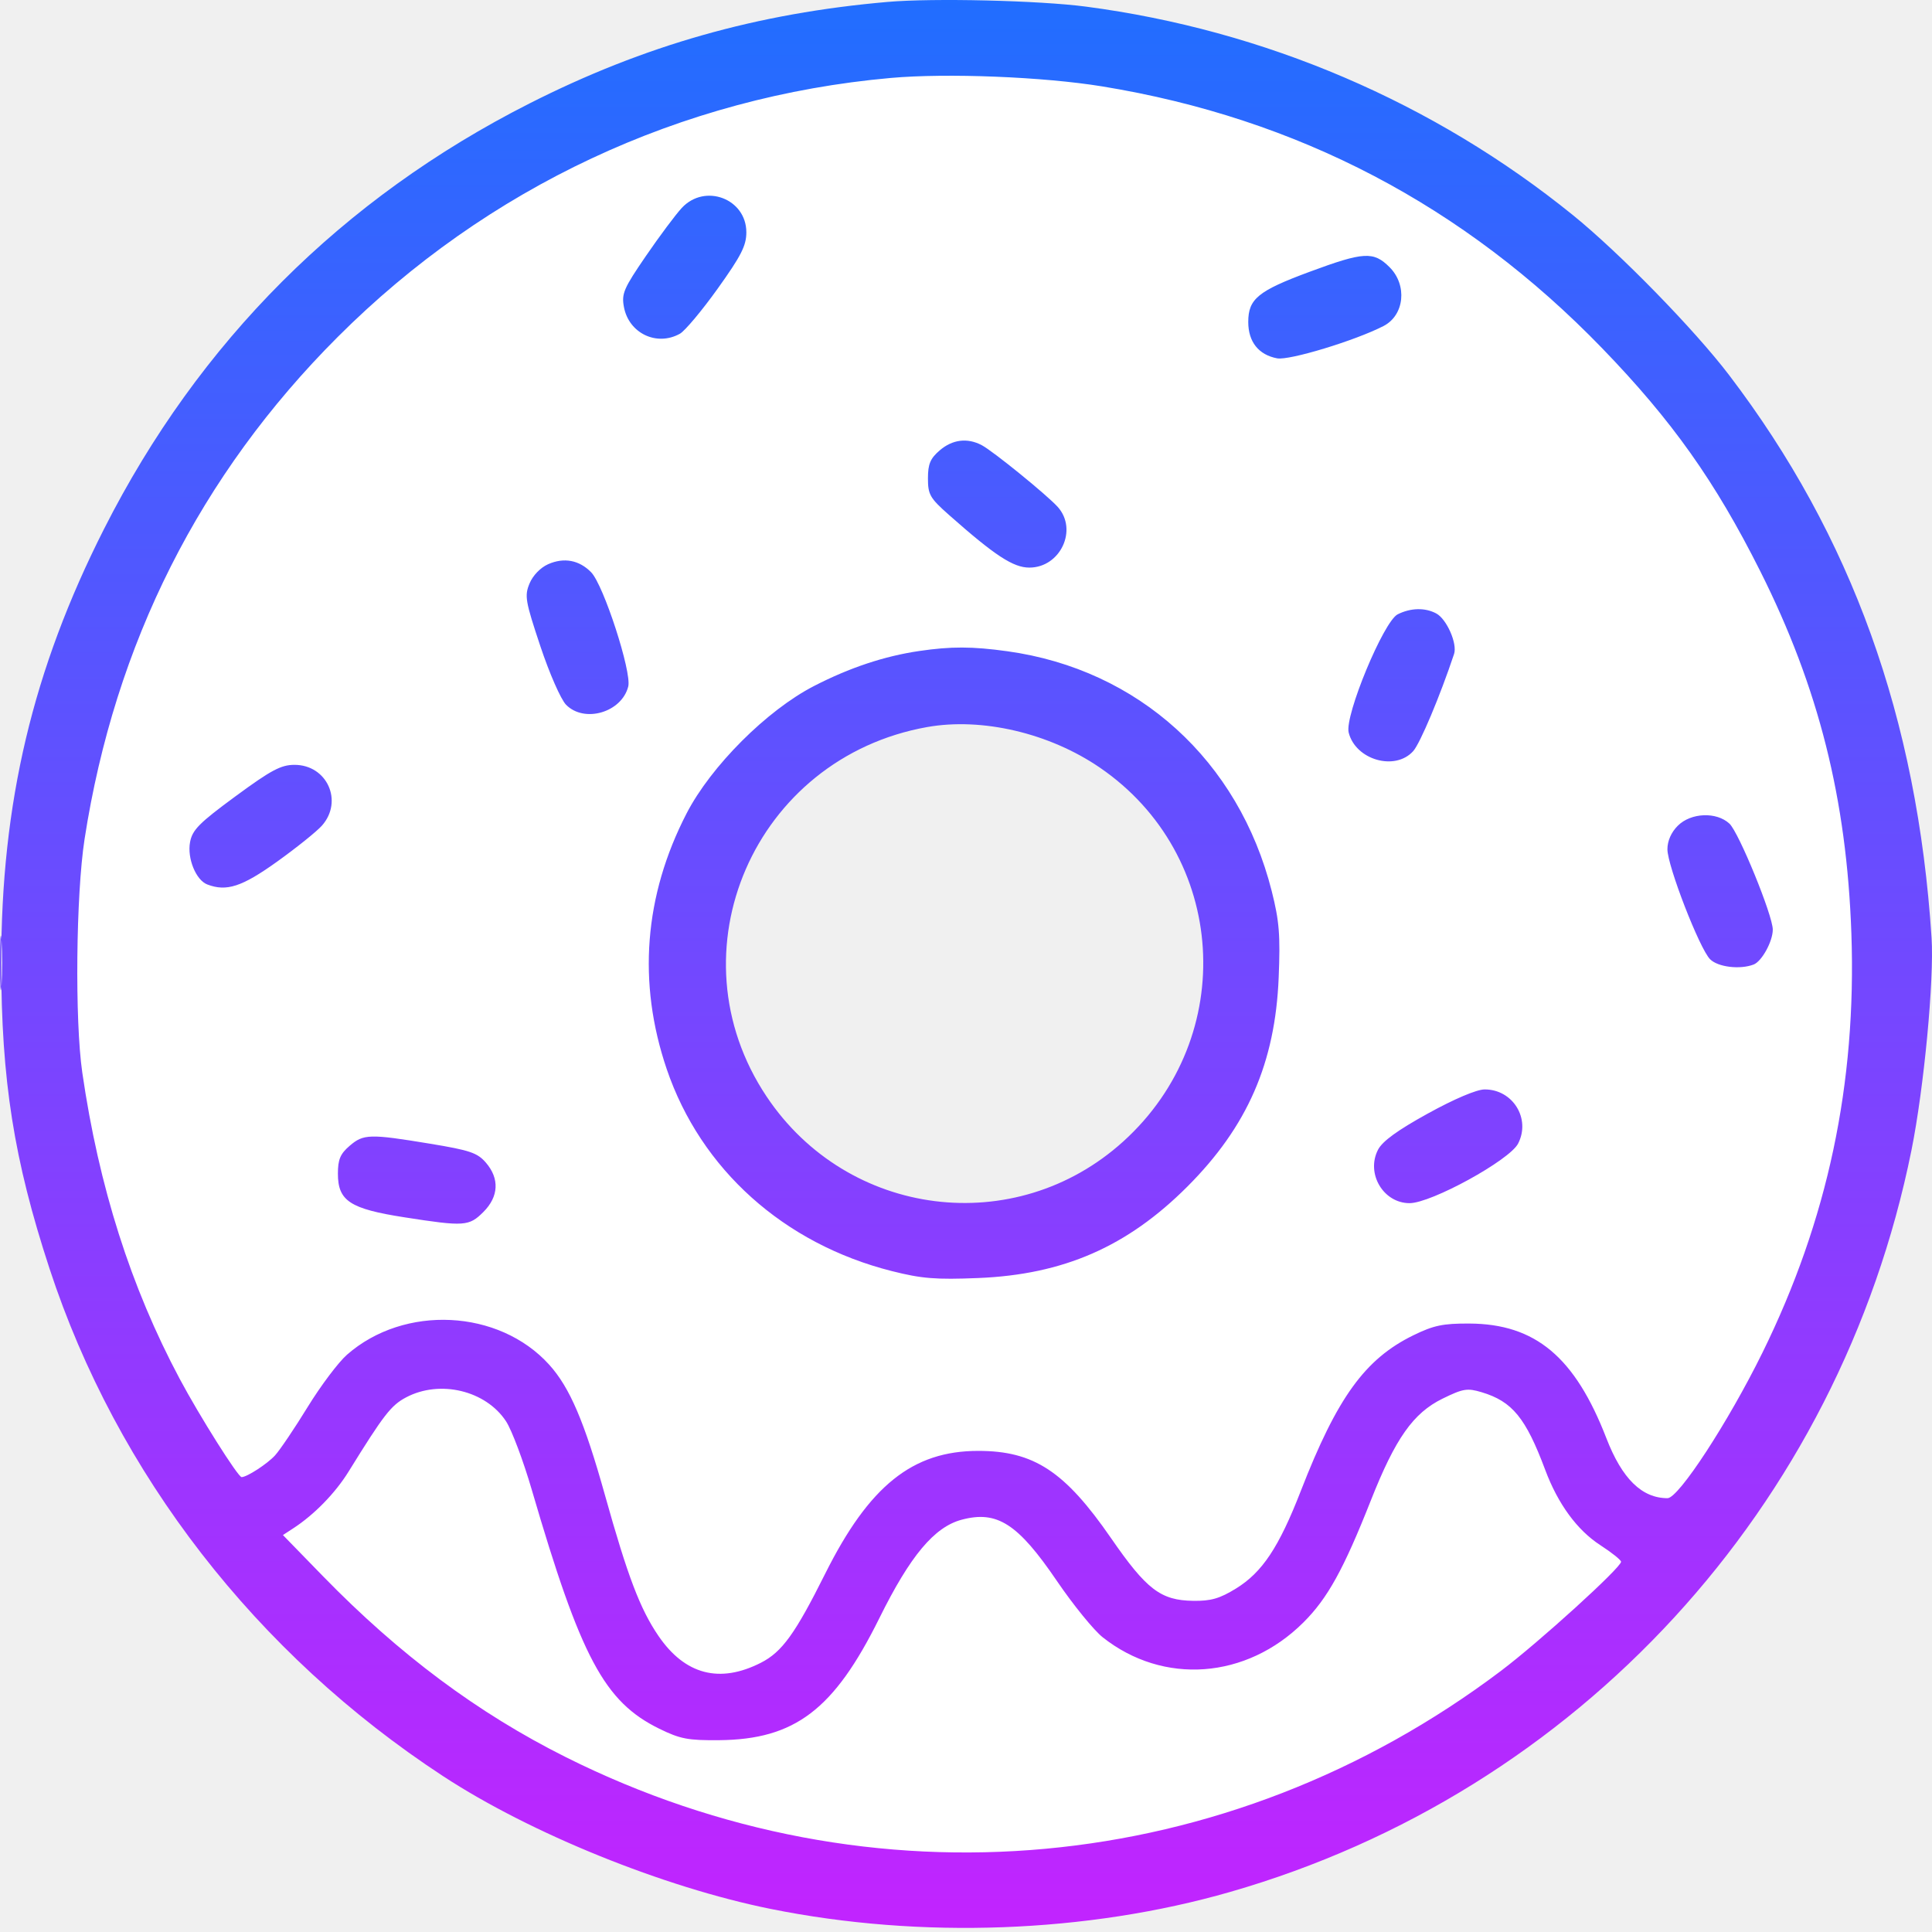
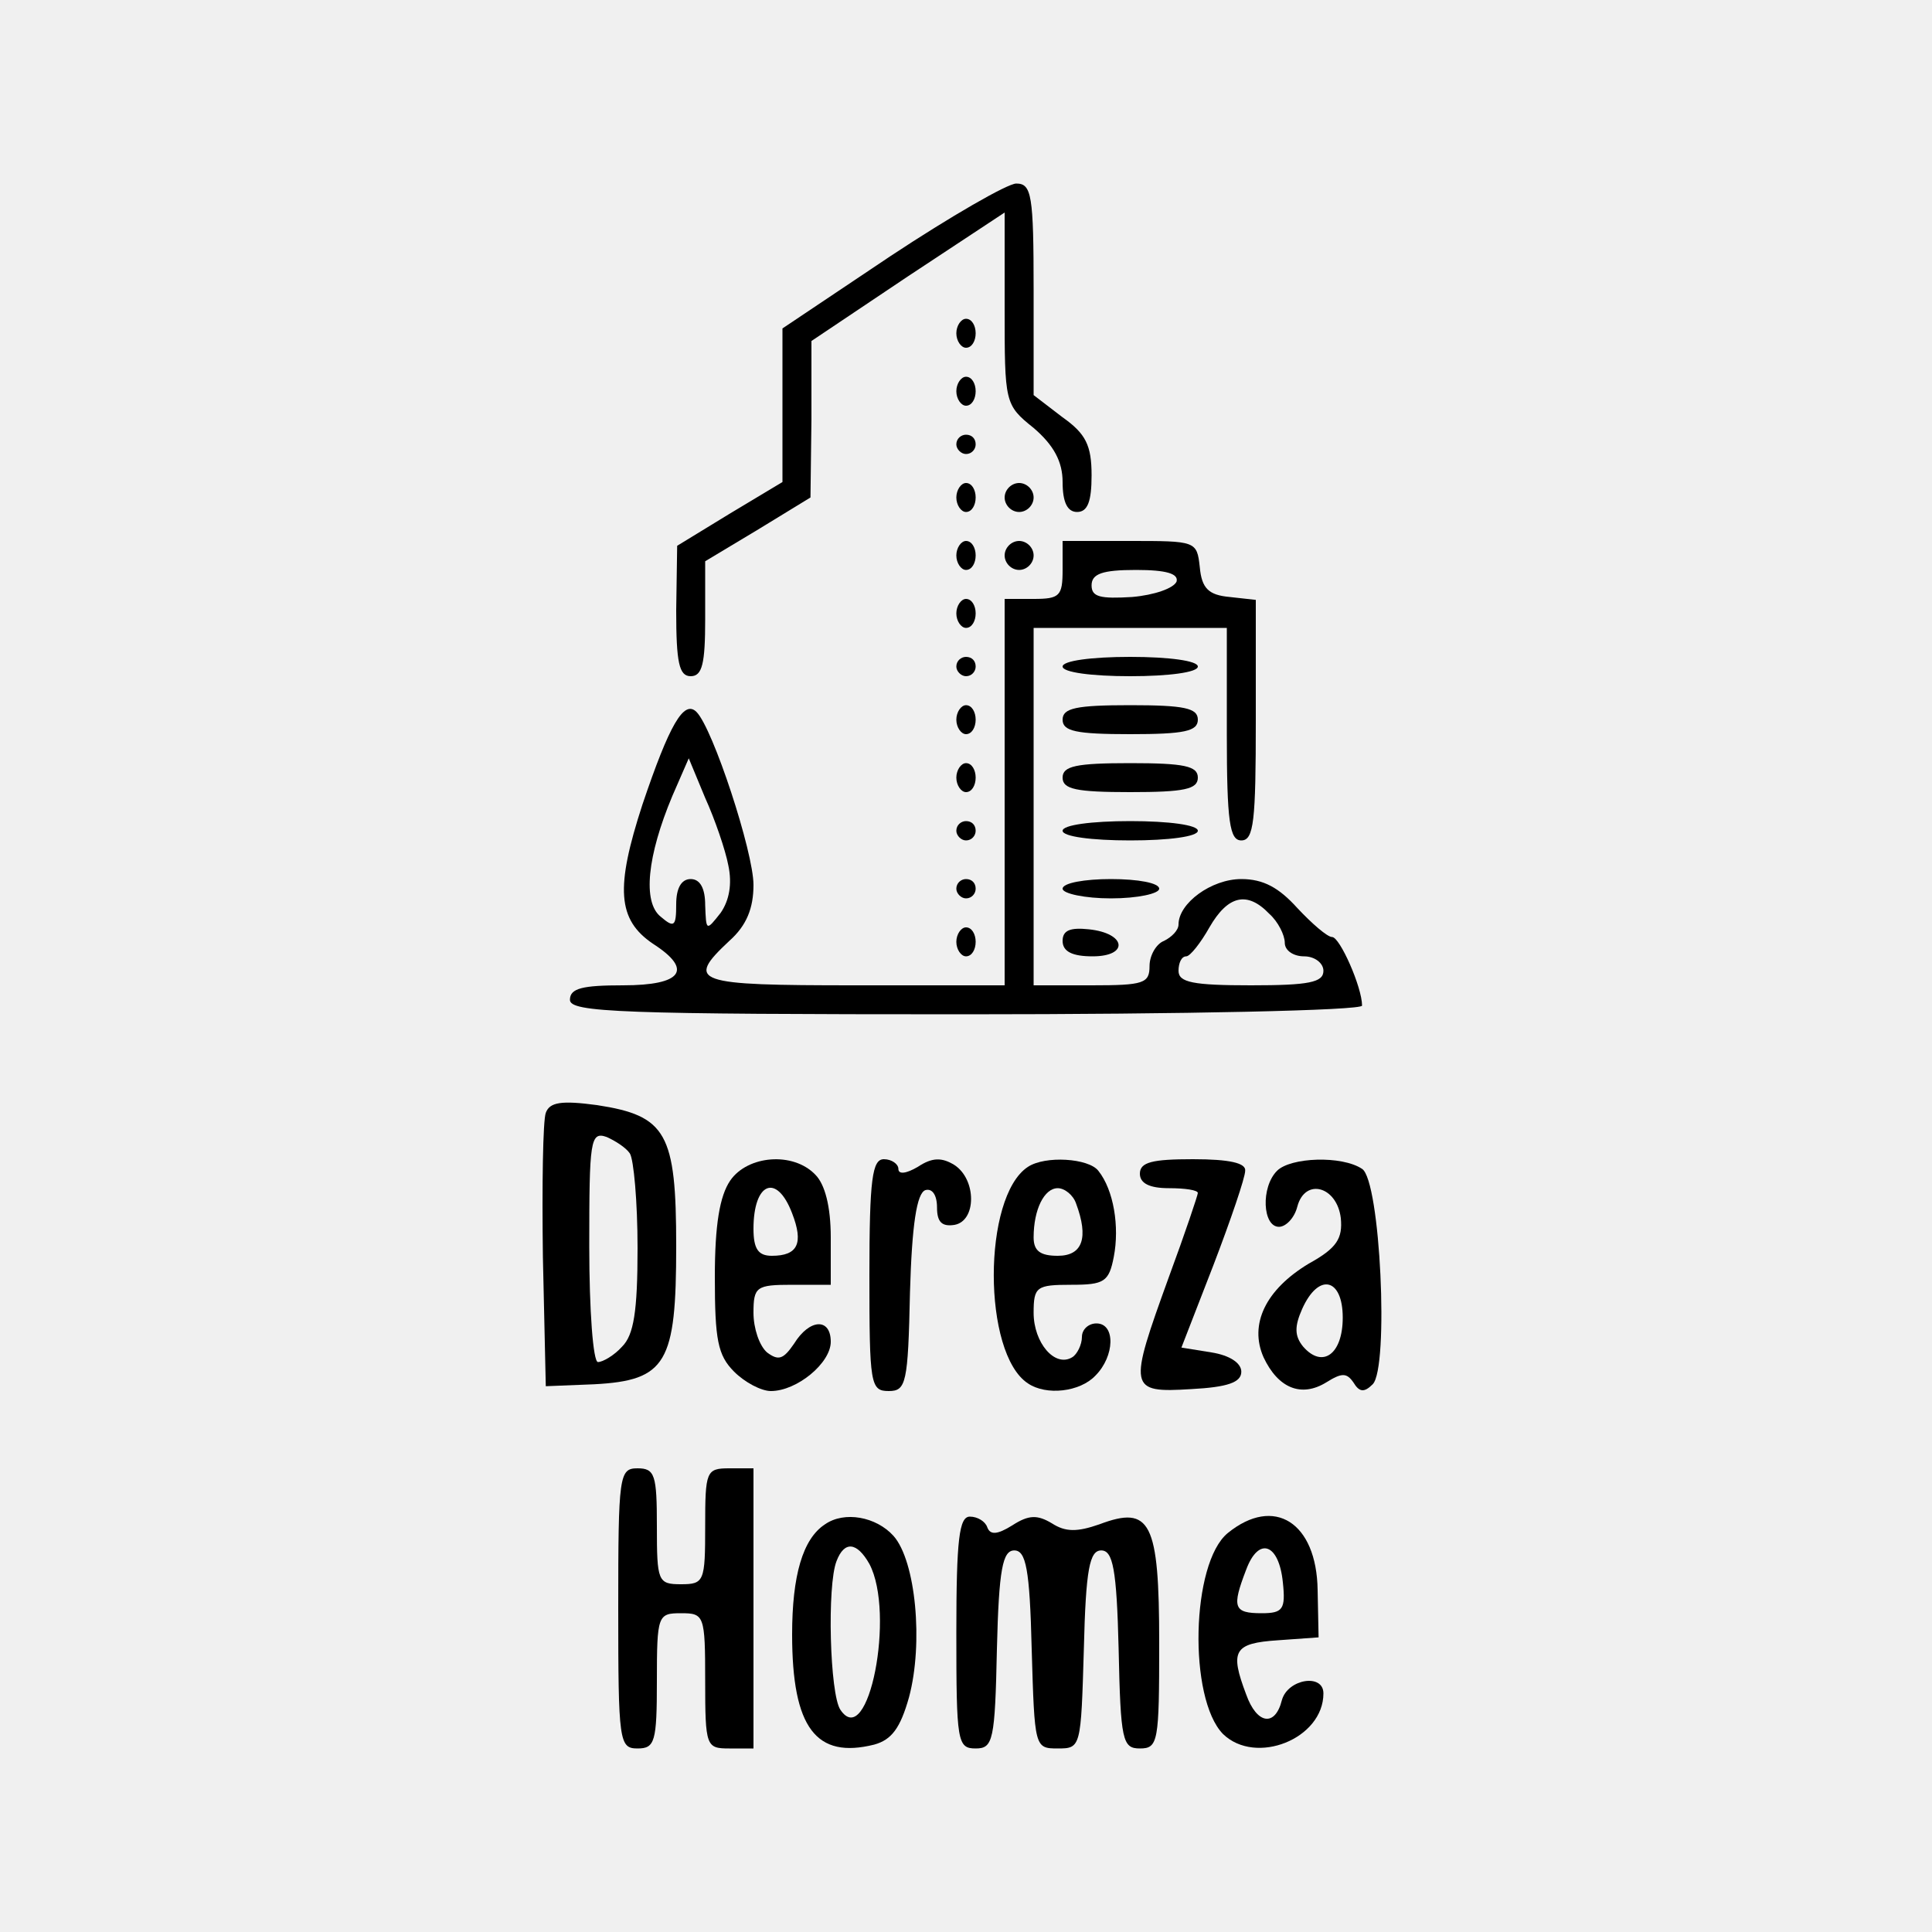
- <svg xmlns="http://www.w3.org/2000/svg" viewBox="0 0 458 458" xml:space="preserve" style="fill-rule:evenodd;clip-rule:evenodd;stroke-linejoin:round;stroke-miterlimit:2">
-   <path d="M228.515 7C350.772 7 450.03 106.258 450.03 228.515c0 122.257-99.258 221.515-221.515 221.515C106.258 450.03 7 350.772 7 228.515 7 106.258 106.258 7 228.515 7Zm.602 155.453c36.865 0 66.795 29.93 66.795 66.795s-29.93 66.795-66.795 66.795-66.795-29.93-66.795-66.795 29.93-66.795 66.795-66.795Z" style="fill:#fff" />
-   <path d="M210.443.454c-30.902 2.68-57.723 10.284-84.925 24.073-44.377 22.496-78.367 56.484-100.84 100.837C7.769 158.736.265 190.4.29 228.272c.018 27.763 3.015 46.745 11.441 72.436 15.983 48.738 49.019 91.343 93.328 120.36 20.708 13.562 52.243 26.337 77.669 31.467 35.566 7.174 74.997 5.712 108.907-4.038 82.411-23.696 144.411-91.178 161.485-175.764 2.977-14.751 5.421-40.566 4.776-50.456-3.396-52.026-18.921-95.168-47.992-133.355-8.213-10.79-25.969-28.975-37.047-37.942C339.879 24.285 299.81 7.136 257.401 1.566 246.293.107 221.27-.486 210.443.454m.701 18.027c-49.722 4.439-95.627 25.944-131.096 61.412-32.648 32.649-52.821 72.665-59.999 119.02-2.042 13.184-2.335 42.995-.544 55.336 3.928 27.08 11.501 50.89 23.106 72.645 4.685 8.785 13.814 23.27 14.664 23.27 1.266 0 6.104-3.143 7.928-5.151 1.172-1.289 4.653-6.452 7.736-11.475 3.083-5.021 7.273-10.594 9.309-12.382 13.587-11.929 36.035-10.822 47.948 2.364 4.888 5.411 8.349 13.509 13.225 30.946 5.377 19.225 8.333 26.997 12.691 33.369 6.278 9.178 14.497 11.32 24.281 6.329 5.001-2.552 8.116-6.867 15.215-21.082 10.424-20.871 20.719-29.135 36.293-29.135 13.179 0 20.531 4.828 31.467 20.663 8.435 12.215 11.783 14.772 19.487 14.884 4.206.061 6.278-.536 10.147-2.917 6.234-3.835 10.173-9.77 15.381-23.165 8.598-22.117 15.209-31.263 26.642-36.856 4.829-2.363 7.036-2.828 13.289-2.797 15.663.075 25.038 7.921 32.5 27.199 3.718 9.602 8.411 14.201 14.493 14.201 2.63 0 14.394-18.033 22.485-34.469 15.478-31.439 22.339-63.769 21.095-99.412-1.112-31.871-7.759-58.287-21.614-85.895-10.68-21.282-20.901-35.697-37.445-52.806-32.706-33.825-72.222-54.528-118.514-62.091-13.983-2.284-36.819-3.197-50.17-2.005m-49.507 30.796c-1.456 1.564-5.29 6.698-8.519 11.41-5.267 7.684-5.803 8.93-5.209 12.1 1.169 6.23 7.776 9.384 13.261 6.333 1.199-.668 5.235-5.484 8.969-10.704 5.572-7.79 6.789-10.181 6.789-13.345 0-7.959-9.811-11.676-15.291-5.794m148.81 15.157c-12.212 4.523-14.535 6.423-14.535 11.898 0 4.702 2.456 7.79 6.851 8.616 2.882.54 18.499-4.204 25.215-7.661 4.958-2.551 5.693-9.688 1.436-13.945-3.805-3.805-6.105-3.672-18.967 1.092m-87.687 42.34c-2.23 1.918-2.781 3.232-2.781 6.638 0 3.839.48 4.671 4.974 8.648 10.894 9.641 15.248 12.495 19.059 12.495 7.358 0 11.573-8.986 6.742-14.376-2.517-2.808-15.322-13.216-18.015-14.642-3.413-1.806-6.95-1.369-9.979 1.237m-92.825 26.978c-1.817.805-3.618 2.673-4.402 4.565-1.218 2.939-1.006 4.163 2.558 14.857 2.161 6.482 4.871 12.653 6.106 13.903 4.348 4.401 13.195 1.795 14.735-4.34.856-3.413-5.846-24.052-8.792-27.072-2.83-2.901-6.442-3.578-10.205-1.913m201.4 11.879c-3.338 1.676-12.616 24.055-11.619 28.027 1.628 6.488 10.99 9.187 15.294 4.409 1.64-1.82 6.379-13.086 9.692-23.036.817-2.452-1.746-8.278-4.225-9.605-2.654-1.42-6.057-1.344-9.142.205m-113.422 8.695c-8.28 1.217-16.503 3.953-24.955 8.306-11.171 5.751-24.412 18.993-30.198 30.199-10.071 19.506-11.672 40.127-4.706 60.61 8.081 23.759 27.762 41.419 53.357 47.881 7.099 1.793 10.398 2.057 20.482 1.648 20.224-.823 35.333-7.426 49.57-21.662 14.236-14.236 20.839-29.346 21.661-49.57.41-10.084.145-13.383-1.647-20.482-7.82-30.974-31.591-52.548-62.663-56.869-8.314-1.156-13.35-1.171-20.901-.061m1.869 18.033c-40.97 7.302-60.962 53.331-38.046 87.593 19.246 28.776 58.98 33.781 84.541 10.649 27.43-24.821 24.714-67.954-5.58-88.654-11.965-8.174-27.896-11.908-40.915-9.588M55.835 188.764c-8.625 6.34-10.235 7.961-10.78 10.87-.716 3.818 1.39 9.003 4.076 10.034 4.568 1.752 8.223.56 16.537-5.393 4.617-3.308 9.408-7.154 10.644-8.548 5.126-5.78 1.234-14.413-6.497-14.413-3.205 0-5.519 1.233-13.98 7.45m341.896 6.992c-1.556 1.556-2.453 3.592-2.453 5.57 0 3.941 7.618 23.573 10.116 26.072 1.863 1.862 7.081 2.497 10.321 1.253 1.94-.745 4.541-5.486 4.541-8.275 0-3.37-8.046-23.047-10.272-25.122-3.07-2.86-9.14-2.612-12.253.502M0 228.272c0 5.77.165 8.13.367 5.245.201-2.884.201-7.606 0-10.49-.202-2.885-.367-.525-.367 5.245m338.495 35.695c-7.197 3.967-10.777 6.568-11.821 8.585-2.908 5.624 1.25 12.669 7.478 12.669 5.149 0 23.685-10.171 25.725-14.116 3.056-5.91-1.254-12.878-7.945-12.844-1.888.009-7.173 2.253-13.437 5.706m-255.611 7.661c-2.222 1.911-2.78 3.236-2.78 6.6 0 6.463 2.854 8.336 15.768 10.347 14.227 2.217 15.312 2.143 18.733-1.278 3.625-3.626 3.842-7.886.594-11.664-2.019-2.345-3.781-2.945-13.239-4.505-14.331-2.363-15.793-2.324-19.076.5m13.401 59.625c-3.583 1.892-5.285 4.087-13.653 17.609-3.147 5.084-8.109 10.178-13.073 13.416l-2.489 1.623 9.492 9.749c18.105 18.594 36.741 32.48 57.59 42.908 72.477 36.251 156.791 28.471 221.657-20.455 9.035-6.815 28.479-24.48 28.479-25.874 0-.41-2.211-2.178-4.913-3.93-5.499-3.562-10.04-9.763-13.057-17.825-4.626-12.365-7.81-16.256-15.084-18.435-3.407-1.021-4.383-.862-9.249 1.519-6.961 3.406-11.195 9.414-17.012 24.135-6.451 16.327-10.25 23.204-15.964 28.9-13.514 13.474-33.214 14.94-47.604 3.542-2.108-1.669-6.995-7.681-10.861-13.361-9.248-13.586-14.163-16.747-22.562-14.512-6.505 1.731-12.195 8.535-19.527 23.351-10.729 21.679-20.01 28.745-37.977 28.915-7.378.069-9.241-.288-14.201-2.723-13.015-6.392-18.582-16.828-30.216-56.644-2.006-6.869-4.749-14.166-6.093-16.216-4.797-7.313-15.664-9.925-23.683-5.692" style="fill:url(#a)" />
-   <defs>
-     <linearGradient id="a" x1="0" y1="0" x2="1" y2="0" gradientUnits="userSpaceOnUse" gradientTransform="matrix(0 457.069 -457.069 0 229.145 0)">
-       <stop offset="0" style="stop-color:#206eff;stop-opacity:1" />
-       <stop offset="1" style="stop-color:#c323ff;stop-opacity:1" />
-     </linearGradient>
-   </defs>
+ <svg xmlns="http://www.w3.org/2000/svg" version="1.0" width="200pt" height="200pt" viewBox="0 0 200 200" preserveAspectRatio="xMidYMid meet">
+   <g transform="translate(0,200) scale(0.1,-0.1)" fill="#000000" stroke="none">
+     <path d="M922 1735 l-112 -75 0 -80 0 -79 -55 -33 -54 -33 -1 -67 c0 -54 3 -68 15 -68 12 0 15 13 15 59 l0 60 55 33 54 33 1 81 0 81 100 67 100 66 0 -99 c0 -98 0 -100 30 -124 21 -18 30 -35 30 -56 0 -21 5 -31 15 -31 11 0 15 11 15 38 0 31 -6 43 -30 60 l-30 23 0 109 c0 98 -2 110 -18 110 -9 0 -68 -34 -130 -75z" />
+     <path d="M990 1655 c0 -8 5 -15 10 -15 6 0 10 7 10 15 0 8 -4 15 -10 15 -5 0 -10 -7 -10 -15z" />
+     <path d="M990 1595 c0 -8 5 -15 10 -15 6 0 10 7 10 15 0 8 -4 15 -10 15 -5 0 -10 -7 -10 -15z" />
+     <path d="M990 1540 c0 -5 5 -10 10 -10 6 0 10 5 10 10 0 6 -4 10 -10 10 -5 0 -10 -4 -10 -10z" />
+     <path d="M990 1485 c0 -8 5 -15 10 -15 6 0 10 7 10 15 0 8 -4 15 -10 15 -5 0 -10 -7 -10 -15z" />
+     <path d="M1040 1485 c0 -8 7 -15 15 -15 8 0 15 7 15 15 0 8 -7 15 -15 15 -8 0 -15 -7 -15 -15z" />
+     <path d="M990 1425 c0 -8 5 -15 10 -15 6 0 10 7 10 15 0 8 -4 15 -10 15 -5 0 -10 -7 -10 -15z" />
+     <path d="M1040 1425 c0 -8 7 -15 15 -15 8 0 15 7 15 15 0 8 -7 15 -15 15 -8 0 -15 -7 -15 -15z" />
+     <path d="M1100 1410 c0 -27 -3 -30 -30 -30 l-30 0 0 -200 0 -200 -155 0 c-166 0 -176 3 -130 46 18 16 25 34 25 58 0 34 -42 162 -59 179 -13 13 -28 -13 -56 -96 -28 -86 -26 -119 11 -144 42 -27 30 -43 -31 -43 -42 0 -55 -3 -55 -15 0 -13 52 -15 410 -15 226 0 410 4 410 9 0 19 -23 71 -31 71 -5 0 -21 14 -36 30 -19 21 -35 30 -58 30 -31 0 -65 -25 -65 -47 0 -6 -7 -13 -15 -17 -8 -3 -15 -15 -15 -26 0 -18 -6 -20 -60 -20 l-60 0 0 185 0 185 100 0 100 0 0 -110 c0 -91 3 -110 15 -110 13 0 15 20 15 124 l0 125 -27 3 c-22 2 -29 9 -31 31 -3 27 -4 27 -73 27 l-69 0 0 -30z m118 -12 c-3 -7 -23 -14 -46 -16 -33 -2 -42 0 -42 12 0 12 11 16 46 16 32 0 44 -4 42 -12z m-464 -294 c4 -19 1 -36 -8 -49 -15 -19 -15 -19 -16 8 0 17 -5 27 -15 27 -10 0 -15 -10 -15 -26 0 -23 -2 -25 -16 -13 -19 15 -14 63 12 125 l17 39 17 -41 c10 -22 21 -54 24 -70z m560 -50 c9 -8 16 -22 16 -30 0 -8 9 -14 20 -14 11 0 20 -7 20 -15 0 -12 -15 -15 -75 -15 -60 0 -75 3 -75 15 0 8 3 15 8 15 4 0 15 14 24 30 19 33 39 38 62 14z" />
+     <path d="M990 1365 c0 -8 5 -15 10 -15 6 0 10 7 10 15 0 8 -4 15 -10 15 -5 0 -10 -7 -10 -15z" />
+     <path d="M990 1310 c0 -5 5 -10 10 -10 6 0 10 5 10 10 0 6 -4 10 -10 10 -5 0 -10 -4 -10 -10z" />
+     <path d="M1100 1310 c0 -6 30 -10 70 -10 40 0 70 4 70 10 0 6 -30 10 -70 10 -40 0 -70 -4 -70 -10z" />
+     <path d="M990 1255 c0 -8 5 -15 10 -15 6 0 10 7 10 15 0 8 -4 15 -10 15 -5 0 -10 -7 -10 -15z" />
+     <path d="M1100 1255 c0 -12 14 -15 70 -15 56 0 70 3 70 15 0 12 -14 15 -70 15 -56 0 -70 -3 -70 -15z" />
+     <path d="M990 1195 c0 -8 5 -15 10 -15 6 0 10 7 10 15 0 8 -4 15 -10 15 -5 0 -10 -7 -10 -15z" />
+     <path d="M1100 1195 c0 -12 14 -15 70 -15 56 0 70 3 70 15 0 12 -14 15 -70 15 -56 0 -70 -3 -70 -15z" />
+     <path d="M990 1140 c0 -5 5 -10 10 -10 6 0 10 5 10 10 0 6 -4 10 -10 10 -5 0 -10 -4 -10 -10z" />
+     <path d="M1100 1140 c0 -6 30 -10 70 -10 40 0 70 4 70 10 0 6 -30 10 -70 10 -40 0 -70 -4 -70 -10z" />
+     <path d="M990 1080 c0 -5 5 -10 10 -10 6 0 10 5 10 10 0 6 -4 10 -10 10 -5 0 -10 -4 -10 -10z" />
+     <path d="M1100 1080 c0 -5 23 -10 50 -10 28 0 50 5 50 10 0 6 -22 10 -50 10 -27 0 -50 -4 -50 -10z" />
+     <path d="M990 1025 c0 -8 5 -15 10 -15 6 0 10 7 10 15 0 8 -4 15 -10 15 -5 0 -10 -7 -10 -15z" />
+     <path d="M1100 1026 c0 -11 10 -16 31 -16 38 0 35 24 -4 28 -19 2 -27 -1 -27 -12z" />
+     <path d="M565 848 c-3 -8 -4 -75 -3 -149 l3 -134 50 2 c75 4 85 22 85 143 0 117 -10 135 -82 146 -37 5 -49 3 -53 -8z m87 -42 c4 -6 8 -50 8 -98 0 -66 -4 -90 -16 -102 -8 -9 -20 -16 -25 -16 -5 0 -9 53 -9 120 0 109 1 119 18 113 9 -4 20 -11 24 -17z" />
+     <path d="M756 778 c-11 -16 -16 -46 -16 -100 0 -65 3 -81 20 -98 11 -11 28 -20 38 -20 27 0 62 29 62 51 0 25 -22 24 -38 -2 -11 -16 -16 -18 -28 -9 -8 7 -14 25 -14 41 0 27 3 29 40 29 l40 0 0 49 c0 32 -6 55 -16 65 -23 24 -70 20 -88 -6z m64 -34 c12 -31 6 -44 -21 -44 -14 0 -19 7 -19 28 0 48 24 58 40 16z" />
+     <path d="M900 680 c0 -113 1 -120 20 -120 18 0 20 8 22 102 2 70 7 103 16 106 7 2 12 -5 12 -18 0 -15 5 -20 18 -18 23 4 23 47 0 62 -13 8 -23 8 -38 -2 -12 -7 -20 -8 -20 -2 0 5 -7 10 -15 10 -12 0 -15 -20 -15 -120z" />
+     <path d="M1064 792 c-47 -31 -47 -193 0 -224 19 -13 54 -9 70 8 20 20 21 54 1 54 -8 0 -15 -6 -15 -14 0 -8 -5 -18 -10 -21 -18 -11 -40 15 -40 46 0 27 3 29 39 29 34 0 39 3 44 29 6 31 0 69 -16 89 -10 13 -55 16 -73 4z m50 -38 c13 -35 7 -54 -19 -54 -18 0 -25 5 -25 19 0 29 11 51 25 51 7 0 16 -7 19 -16z" />
+     <path d="M1180 785 c0 -10 10 -15 30 -15 17 0 30 -2 30 -5 0 -2 -13 -41 -30 -87 -42 -116 -42 -120 23 -116 38 2 52 7 52 18 0 9 -12 17 -31 20 l-31 5 33 85 c18 47 33 91 33 98 1 8 -16 12 -54 12 -42 0 -55 -3 -55 -15z" />
+     <path d="M1322 788 c-17 -17 -15 -58 2 -58 7 0 16 9 19 21 8 30 41 21 45 -12 2 -21 -4 -31 -33 -47 -45 -27 -62 -63 -47 -97 15 -32 39 -42 65 -26 16 10 21 10 28 0 6 -10 11 -11 20 -2 17 17 8 211 -11 223 -21 14 -74 12 -88 -2z m68 -152 c0 -38 -21 -53 -41 -30 -9 11 -9 21 -1 39 17 38 42 32 42 -9z" />
+     <path d="M640 335 c0 -138 1 -145 20 -145 18 0 20 7 20 70 0 68 1 70 25 70 24 0 25 -2 25 -70 0 -68 1 -70 25 -70 l25 0 0 145 0 145 -25 0 c-24 0 -25 -3 -25 -60 0 -57 -1 -60 -25 -60 -24 0 -25 3 -25 60 0 53 -2 60 -20 60 -19 0 -20 -7 -20 -145z" />
+     <path d="M854 422 c-23 -15 -34 -53 -34 -114 0 -97 25 -129 85 -114 18 5 27 17 36 49 15 56 7 141 -16 167 -18 20 -51 26 -71 12z m46 -41 c27 -51 -1 -194 -30 -151 -11 16 -14 129 -4 154 8 21 21 20 34 -3z" />
+     <path d="M990 310 c0 -113 1 -120 20 -120 18 0 20 8 22 103 2 83 6 102 18 102 12 0 16 -19 18 -102 3 -102 3 -103 27 -103 24 0 24 1 27 103 2 83 6 102 18 102 12 0 16 -19 18 -102 2 -95 4 -103 22 -103 19 0 20 7 20 109 0 126 -9 143 -62 123 -23 -8 -35 -8 -49 1 -15 9 -24 9 -41 -2 -16 -10 -23 -10 -26 -2 -2 6 -10 11 -18 11 -11 0 -14 -23 -14 -120z" />
+     <path d="M1271 413 c-38 -31 -41 -171 -5 -208 34 -33 104 -5 104 42 0 21 -37 15 -43 -7 -7 -28 -26 -25 -37 6 -17 45 -13 53 33 56 l42 3 -1 49 c-1 70 -45 98 -93 59z m57 -51 c3 -28 0 -32 -22 -32 -29 0 -31 6 -16 45 13 35 34 27 38 -13z" />
+   </g>
</svg>
